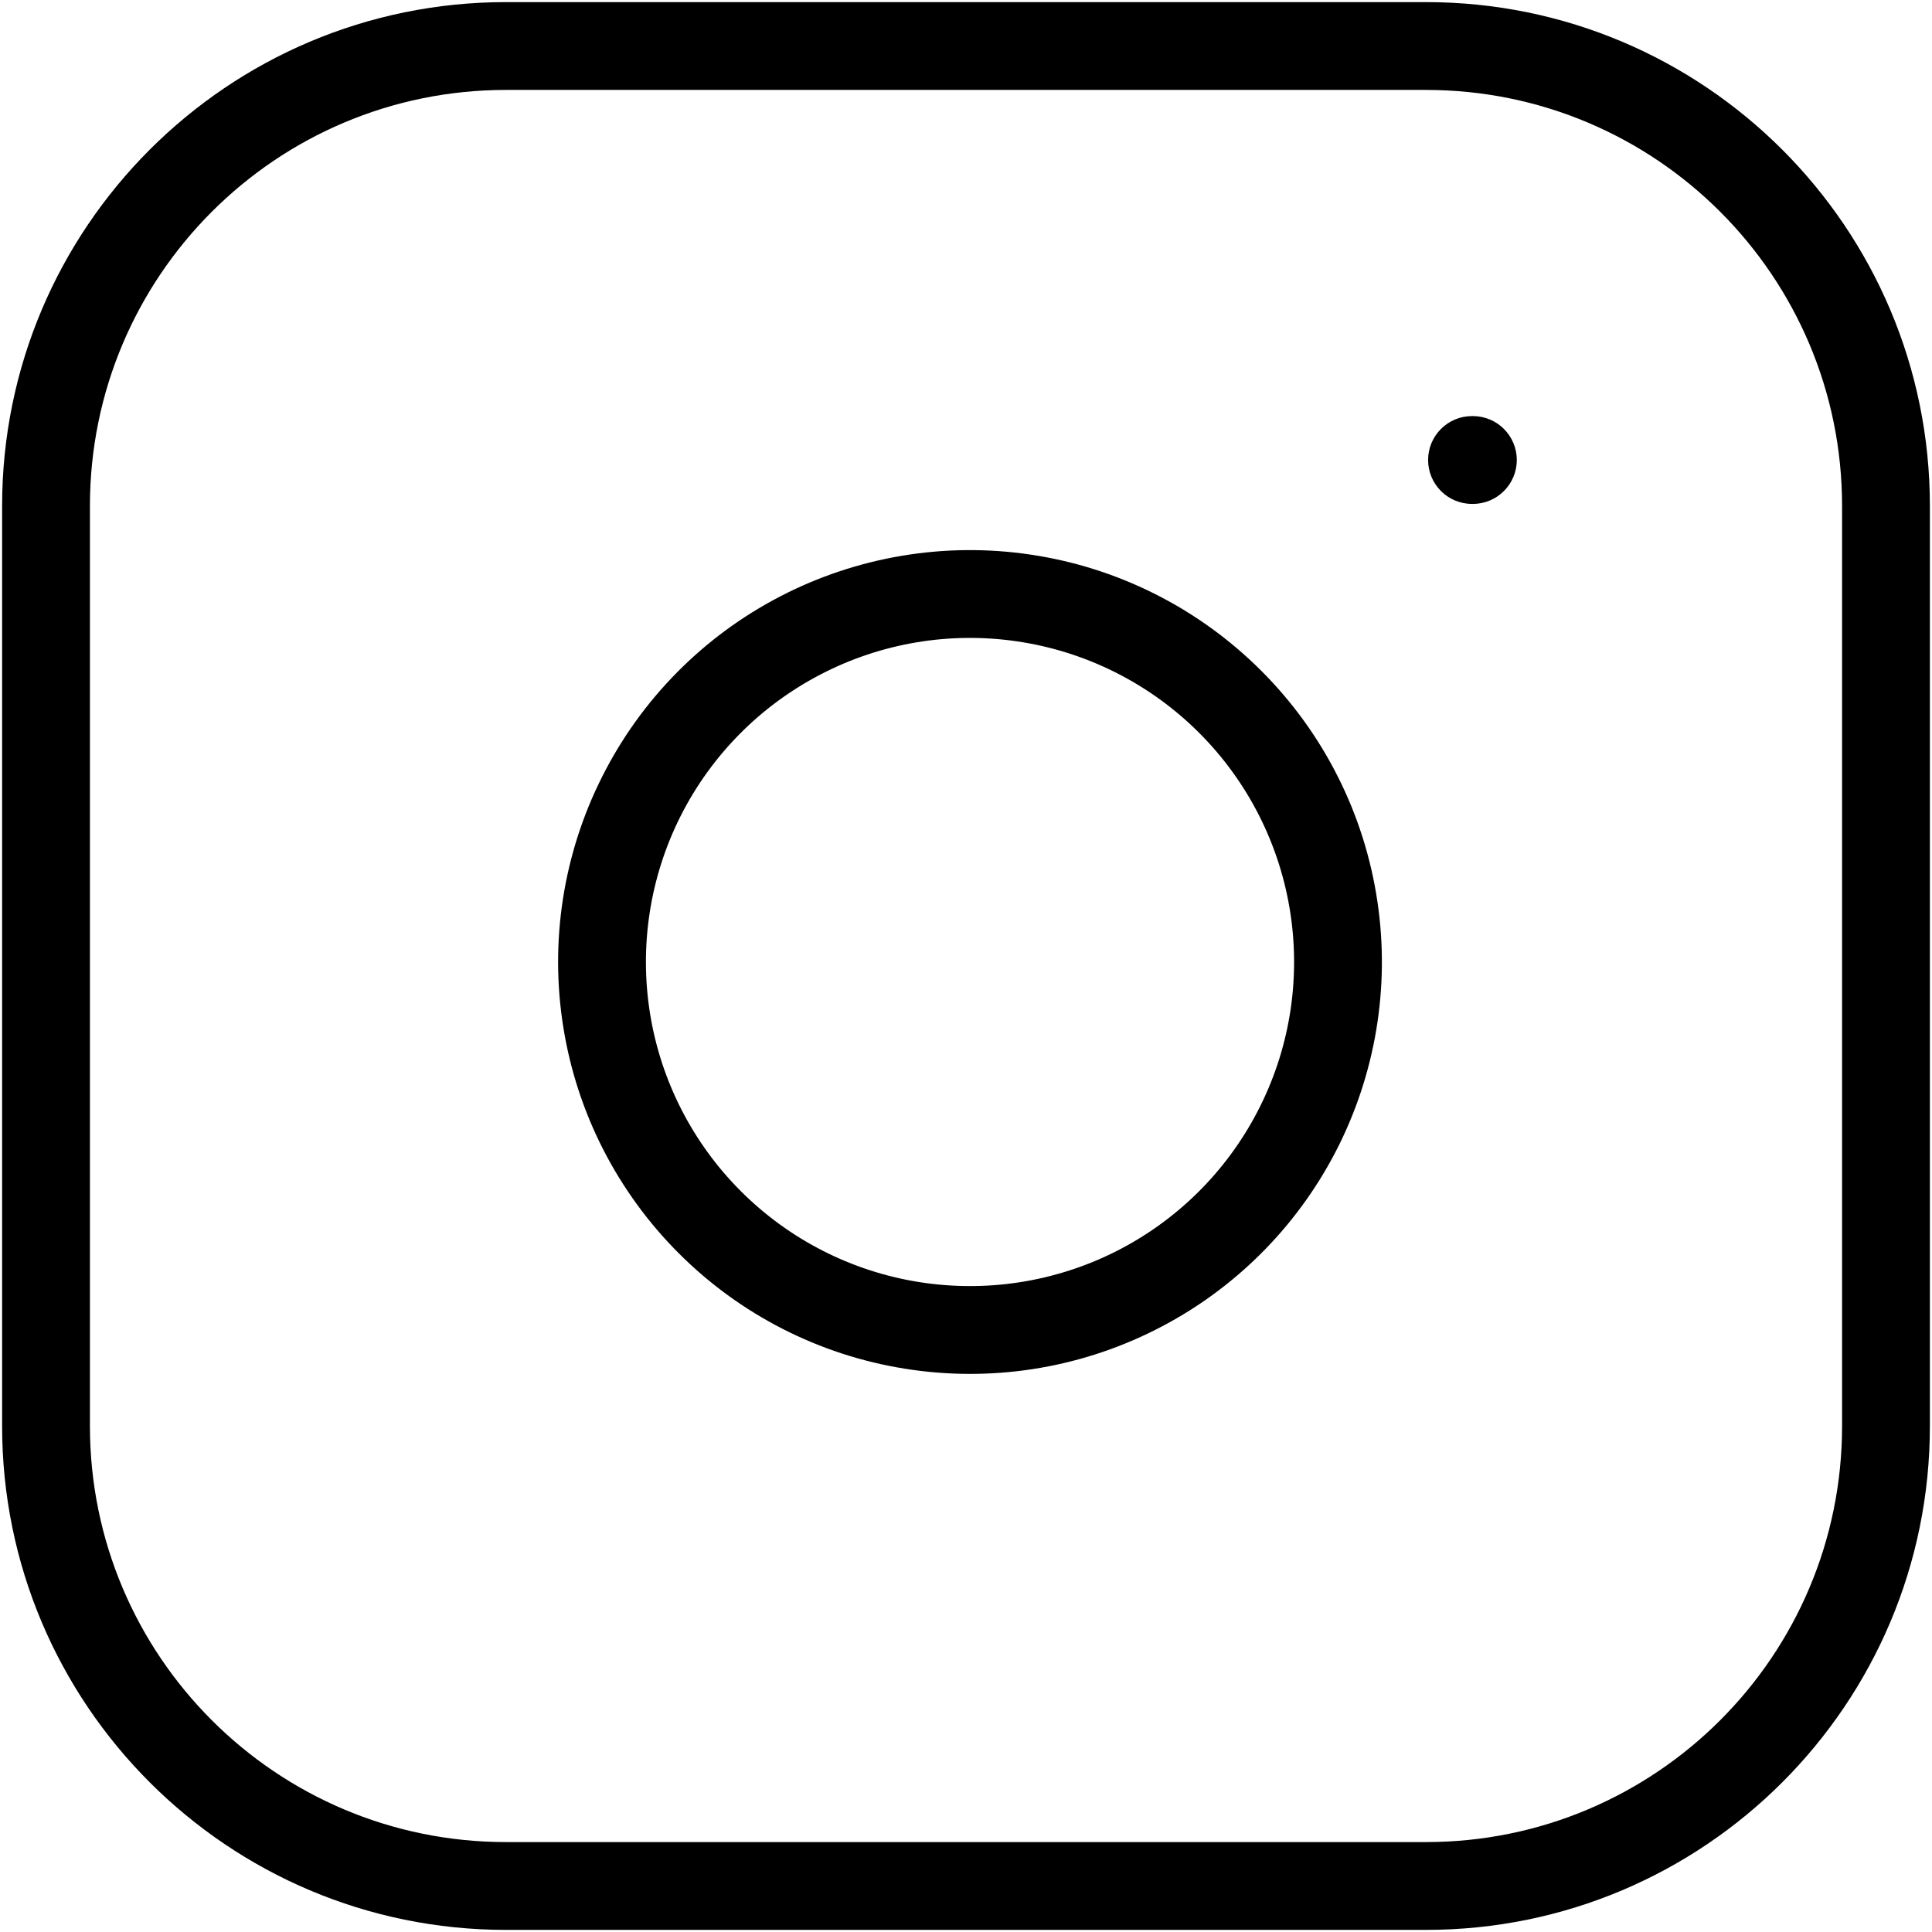
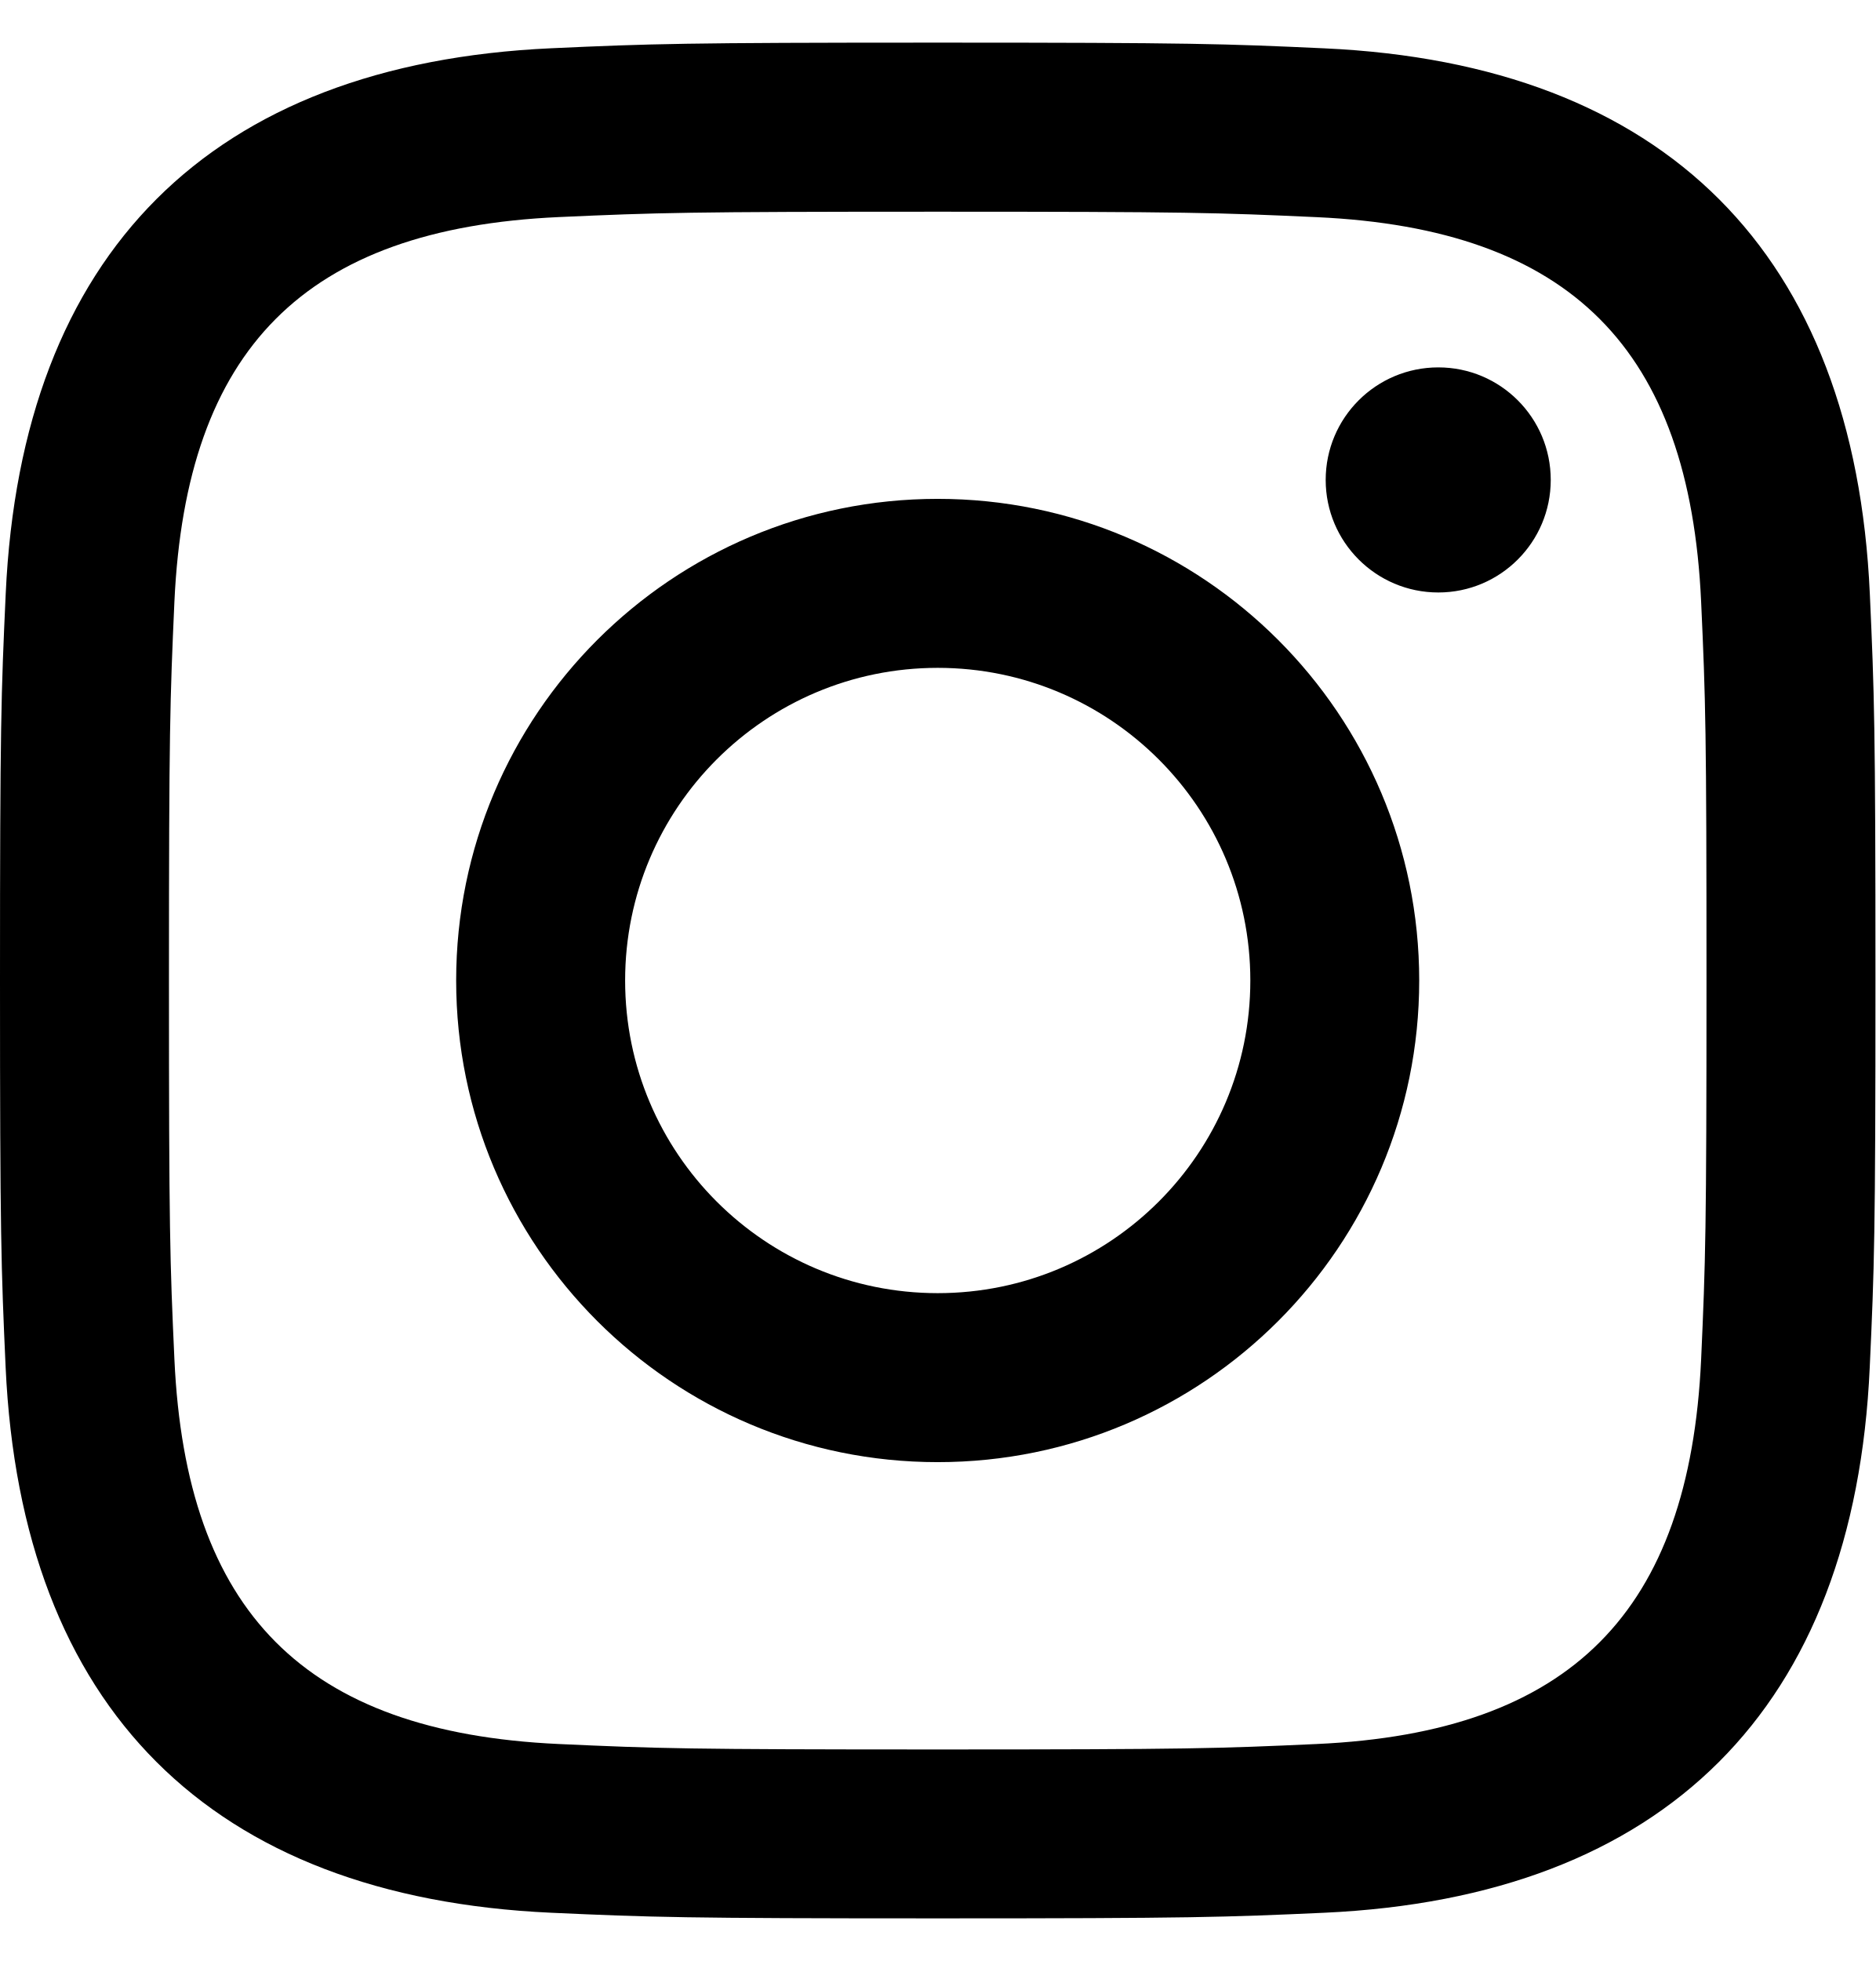
- <svg xmlns="http://www.w3.org/2000/svg" width="22" height="22" viewBox="0 0 22 22" fill="none">
-   <path fill-rule="evenodd" clip-rule="evenodd" d="M5.762 1.024C3.145 1.024 1.024 3.145 1.024 5.762V16.238C1.024 18.855 3.145 20.976 5.762 20.976H16.238C18.855 20.976 20.976 18.855 20.976 16.238V5.762C20.976 3.145 18.855 1.024 16.238 1.024H5.762ZM0.024 5.762C0.024 2.593 2.593 0.024 5.762 0.024H16.238C19.407 0.024 21.976 2.593 21.976 5.762V16.238C21.976 19.407 19.407 21.976 16.238 21.976H5.762C2.593 21.976 0.024 19.407 0.024 16.238V5.762ZM11.587 7.304C10.819 7.19 10.035 7.321 9.346 7.679C8.657 8.036 8.098 8.602 7.749 9.295C7.4 9.989 7.279 10.774 7.402 11.541C7.525 12.307 7.887 13.015 8.436 13.564C8.985 14.113 9.693 14.475 10.459 14.598C11.226 14.721 12.011 14.6 12.705 14.251C13.398 13.902 13.964 13.343 14.321 12.654C14.679 11.965 14.81 11.181 14.696 10.413C14.58 9.63 14.215 8.905 13.655 8.345C13.095 7.785 12.37 7.42 11.587 7.304ZM8.885 6.791C9.761 6.337 10.758 6.17 11.733 6.315C12.729 6.462 13.65 6.926 14.362 7.638C15.074 8.349 15.538 9.271 15.685 10.267C15.83 11.242 15.663 12.239 15.209 13.115C14.754 13.991 14.036 14.701 13.154 15.144C12.273 15.588 11.274 15.742 10.3 15.585C9.326 15.429 8.426 14.969 7.729 14.271C7.031 13.573 6.571 12.674 6.415 11.7C6.258 10.726 6.412 9.727 6.856 8.846C7.299 7.964 8.009 7.245 8.885 6.791ZM16.762 4.738C16.486 4.738 16.262 4.962 16.262 5.238C16.262 5.514 16.486 5.738 16.762 5.738H16.772C17.048 5.738 17.272 5.514 17.272 5.238C17.272 4.962 17.048 4.738 16.772 4.738H16.762Z" fill="black" />
+ <svg xmlns="http://www.w3.org/2000/svg" width="22" height="23" viewBox="0 0 22 23" fill="none">
+   <path d="M11 2.483C13.937 2.483 14.285 2.494 15.446 2.547C18.427 2.683 19.819 4.097 19.955 7.056C20.008 8.216 20.018 8.564 20.018 11.501C20.018 14.439 20.007 14.786 19.955 15.946C19.818 18.902 18.43 20.319 15.446 20.455C14.285 20.508 13.939 20.519 11 20.519C8.063 20.519 7.715 20.508 6.555 20.455C3.567 20.318 2.182 18.898 2.046 15.945C1.993 14.785 1.982 14.438 1.982 11.5C1.982 8.563 1.994 8.216 2.046 7.055C2.183 4.097 3.571 2.682 6.555 2.546C7.716 2.494 8.063 2.483 11 2.483ZM11 0.5C8.013 0.5 7.639 0.513 6.465 0.566C2.47 0.749 0.25 2.966 0.067 6.964C0.013 8.139 0 8.513 0 11.5C0 14.487 0.013 14.862 0.066 16.036C0.249 20.03 2.466 22.251 6.464 22.434C7.639 22.487 8.013 22.5 11 22.5C13.987 22.5 14.362 22.487 15.536 22.434C19.527 22.251 21.753 20.034 21.933 16.036C21.987 14.862 22 14.487 22 11.5C22 8.513 21.987 8.139 21.934 6.965C21.754 2.974 19.535 0.75 15.537 0.567C14.362 0.513 13.987 0.5 11 0.5ZM11 5.851C7.881 5.851 5.351 8.381 5.351 11.5C5.351 14.619 7.881 17.149 11 17.149C14.119 17.149 16.648 14.62 16.648 11.5C16.648 8.381 14.119 5.851 11 5.851ZM11 15.167C8.975 15.167 7.333 13.526 7.333 11.5C7.333 9.475 8.975 7.833 11 7.833C13.025 7.833 14.667 9.475 14.667 11.5C14.667 13.526 13.025 15.167 11 15.167ZM16.872 4.309C16.142 4.309 15.551 4.9 15.551 5.629C15.551 6.357 16.142 6.949 16.872 6.949C17.601 6.949 18.191 6.357 18.191 5.629C18.191 4.9 17.601 4.309 16.872 4.309Z" fill="black" />
</svg>
